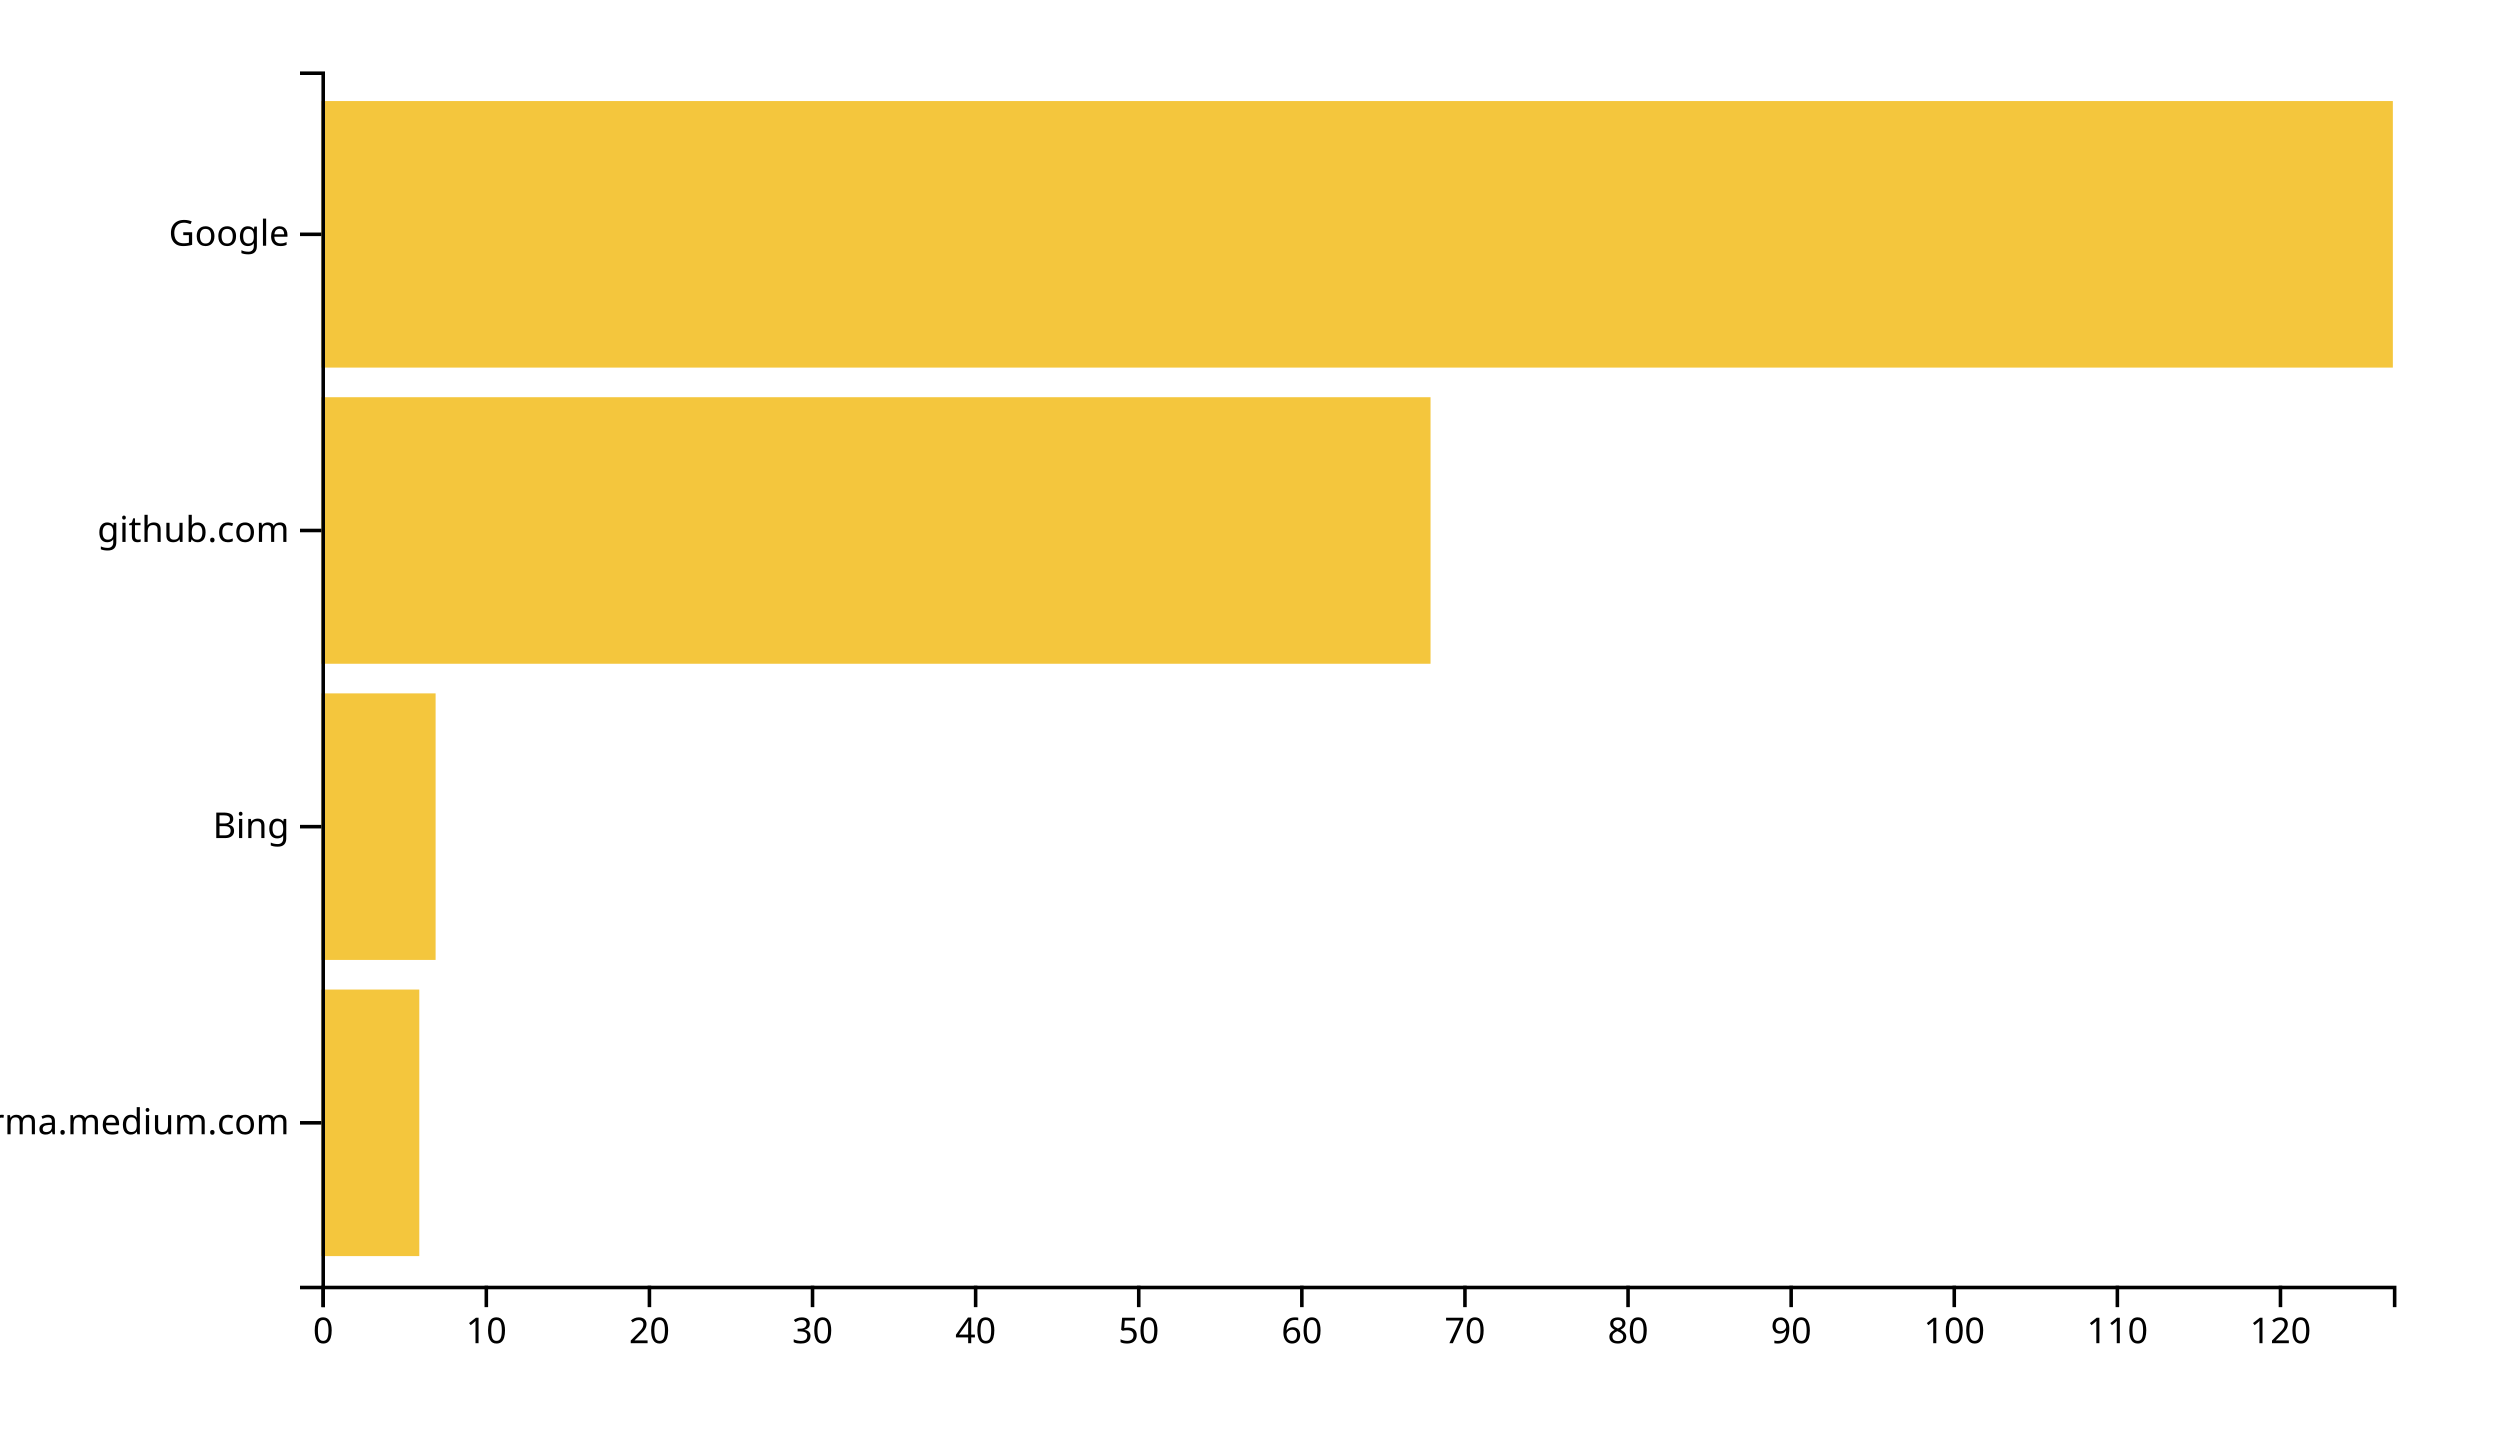
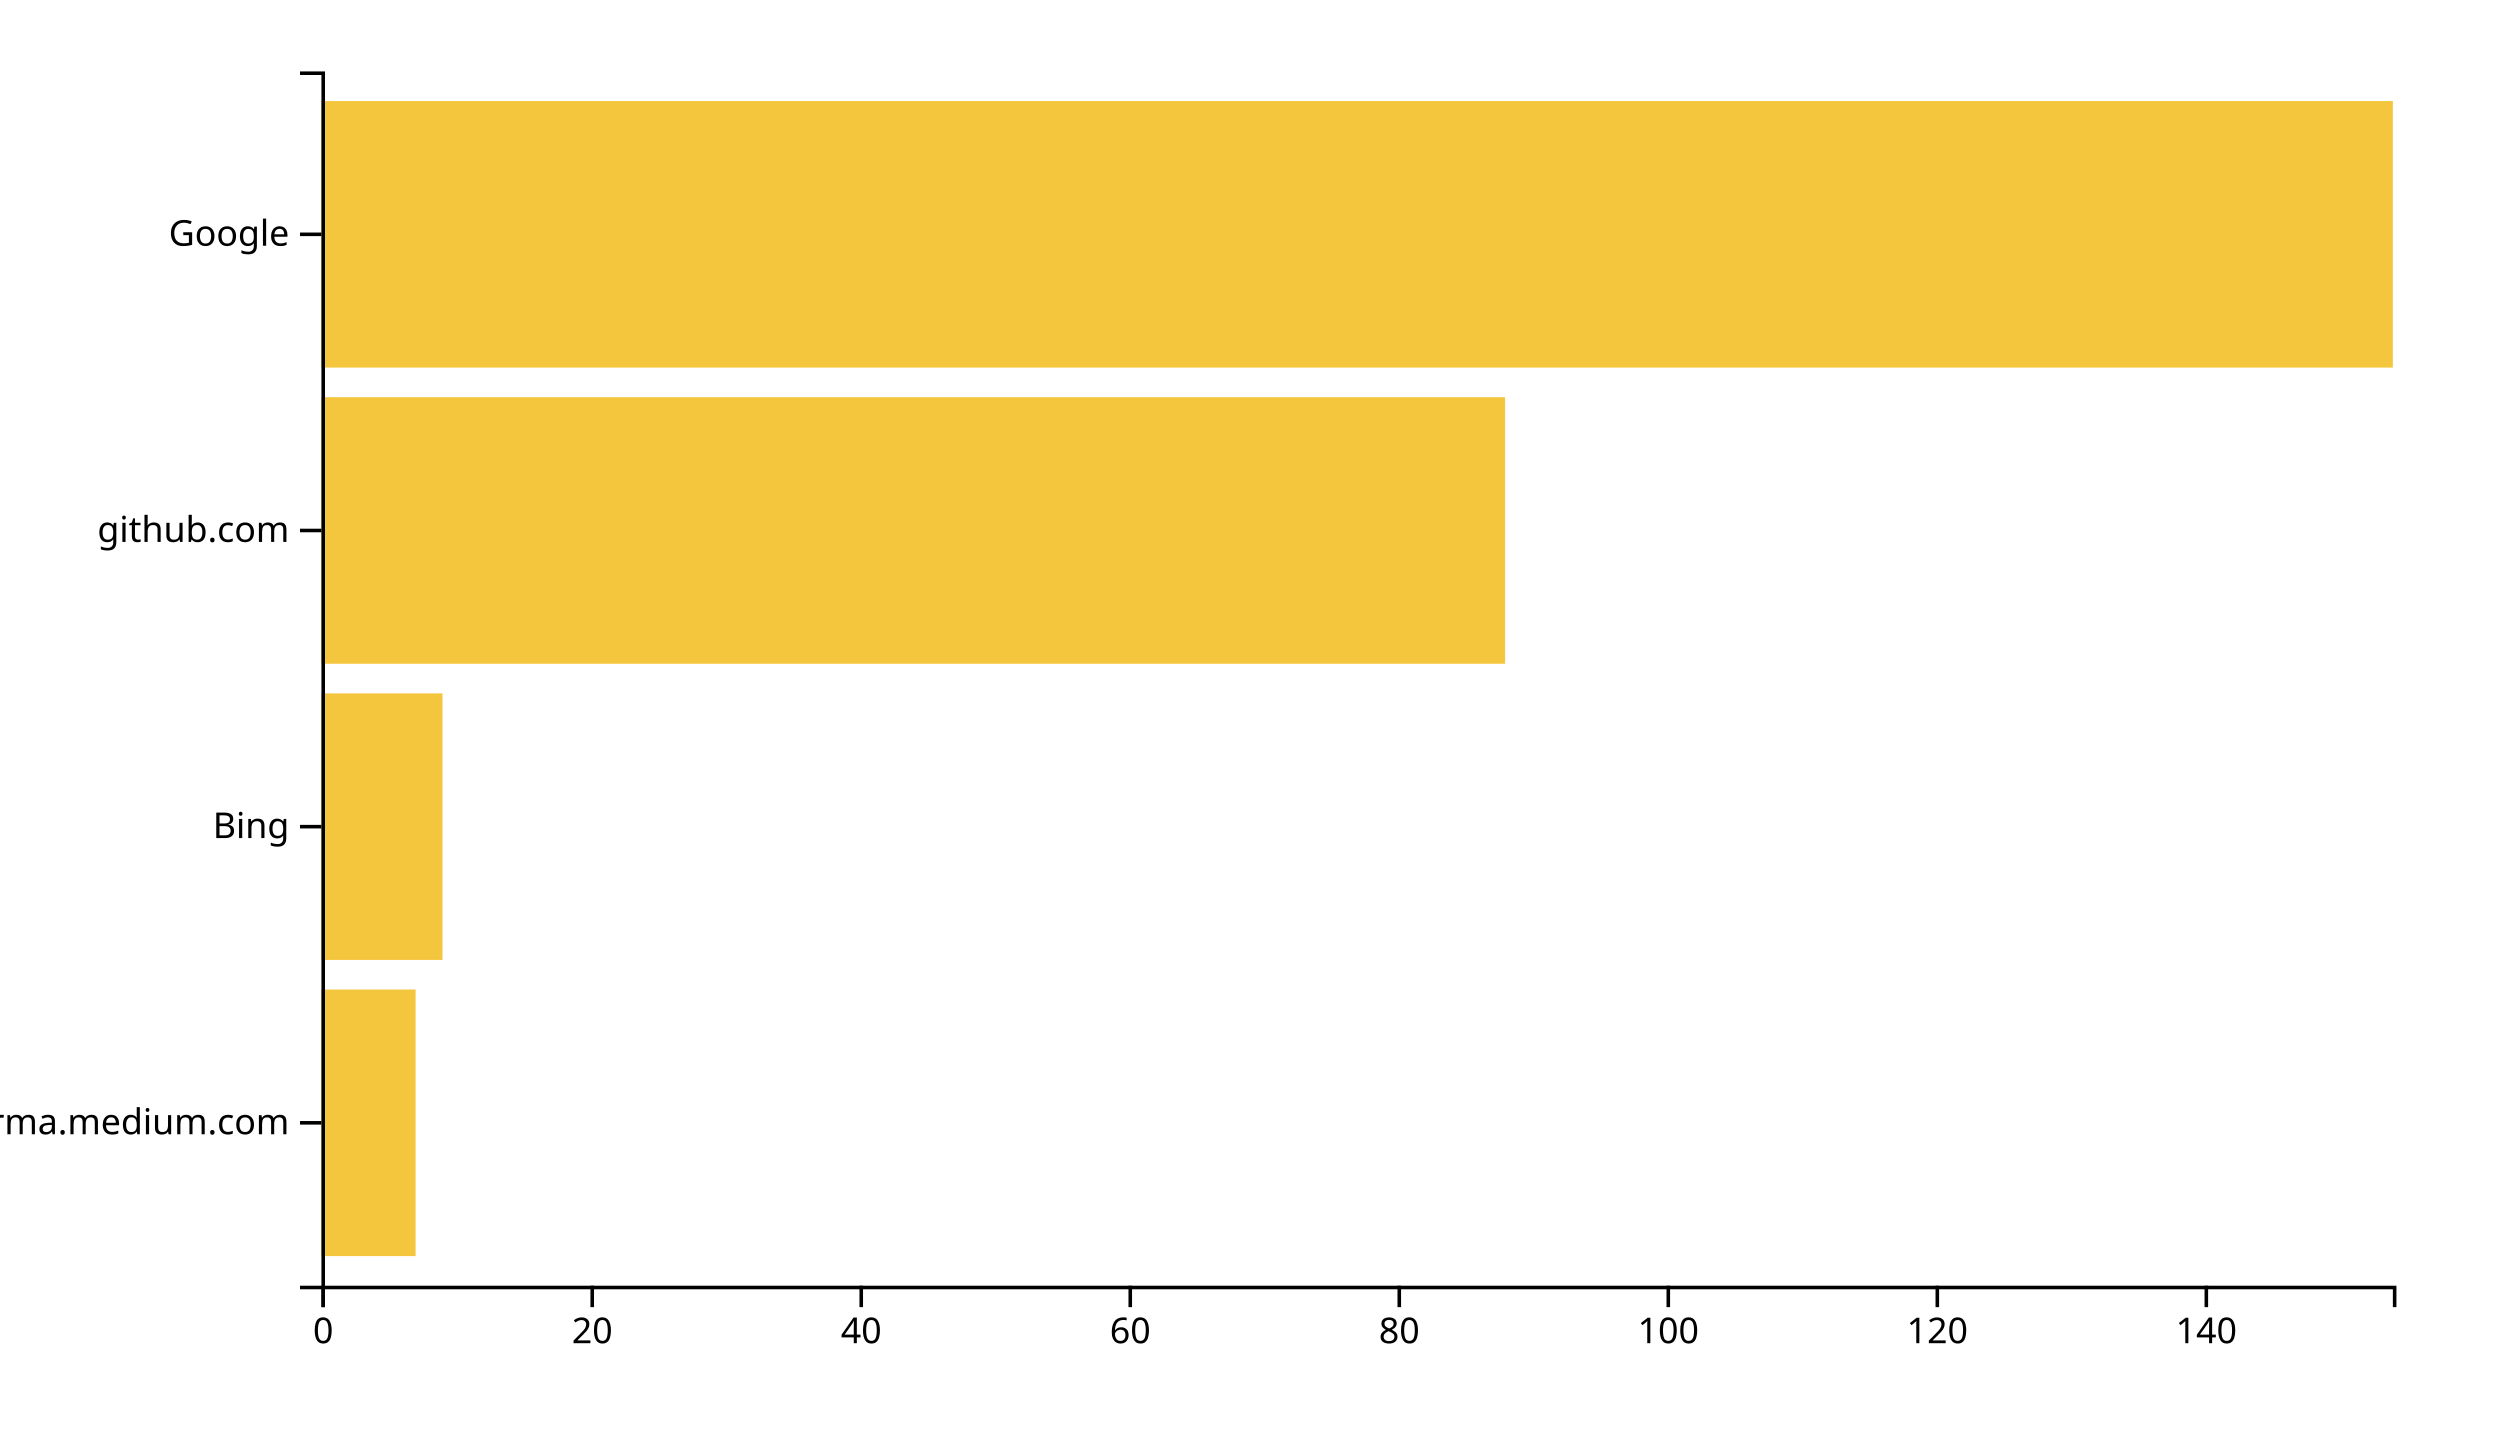
<svg xmlns="http://www.w3.org/2000/svg" width="700" height="400">
  <g transform="translate(90,20)">
-     <rect class="bar" width="27.402" y="257.073" height="74.634" style="fill: #f4c63d; text-anchor: end;" />
-     <rect class="bar" width="31.969" y="174.146" height="74.634" style="fill: #f4c63d; text-anchor: end;" />
-     <rect class="bar" width="310.551" y="91.22" height="74.634" style="fill: #f4c63d; text-anchor: end;" />
+     <rect class="bar" width="26.364" y="257.073" height="74.634" style="fill: #f4c63d; text-anchor: end;" />
+     <rect class="bar" width="33.896" y="174.146" height="74.634" style="fill: #f4c63d; text-anchor: end;" />
+     <rect class="bar" width="331.429" y="91.22" height="74.634" style="fill: #f4c63d; text-anchor: end;" />
    <rect class="bar" width="580" y="8.293" height="74.634" style="fill: #f4c63d; text-anchor: end;" />
    <g transform="translate(0,340)" fill="none" font-size="10" font-family="sans-serif" text-anchor="middle">
      <path class="domain" stroke="currentColor" d="M0.5,6V0.5H580.5V6" />
      <g class="tick" opacity="1" transform="translate(0.5,0)">
        <line stroke="currentColor" y2="6" />
        <text fill="currentColor" y="9" dy="0.71em">0</text>
      </g>
-       <g class="tick" opacity="1" transform="translate(46.16929,0)">
-         <line stroke="currentColor" y2="6" />
-         <text fill="currentColor" y="9" dy="0.71em">10</text>
-       </g>
-       <g class="tick" opacity="1" transform="translate(91.83858,0)">
+       <g class="tick" opacity="1" transform="translate(75.82468,0)">
        <line stroke="currentColor" y2="6" />
        <text fill="currentColor" y="9" dy="0.71em">20</text>
      </g>
-       <g class="tick" opacity="1" transform="translate(137.5079,0)">
-         <line stroke="currentColor" y2="6" />
-         <text fill="currentColor" y="9" dy="0.71em">30</text>
-       </g>
-       <g class="tick" opacity="1" transform="translate(183.1772,0)">
+       <g class="tick" opacity="1" transform="translate(151.1494,0)">
        <line stroke="currentColor" y2="6" />
        <text fill="currentColor" y="9" dy="0.71em">40</text>
      </g>
-       <g class="tick" opacity="1" transform="translate(228.8465,0)">
-         <line stroke="currentColor" y2="6" />
-         <text fill="currentColor" y="9" dy="0.71em">50</text>
-       </g>
-       <g class="tick" opacity="1" transform="translate(274.5157,0)">
+       <g class="tick" opacity="1" transform="translate(226.474,0)">
        <line stroke="currentColor" y2="6" />
        <text fill="currentColor" y="9" dy="0.71em">60</text>
      </g>
-       <g class="tick" opacity="1" transform="translate(320.185,0)">
-         <line stroke="currentColor" y2="6" />
-         <text fill="currentColor" y="9" dy="0.71em">70</text>
-       </g>
-       <g class="tick" opacity="1" transform="translate(365.8543,0)">
+       <g class="tick" opacity="1" transform="translate(301.7987,0)">
        <line stroke="currentColor" y2="6" />
        <text fill="currentColor" y="9" dy="0.71em">80</text>
      </g>
-       <g class="tick" opacity="1" transform="translate(411.5236,0)">
-         <line stroke="currentColor" y2="6" />
-         <text fill="currentColor" y="9" dy="0.71em">90</text>
-       </g>
-       <g class="tick" opacity="1" transform="translate(457.1929,0)">
+       <g class="tick" opacity="1" transform="translate(377.1234,0)">
        <line stroke="currentColor" y2="6" />
        <text fill="currentColor" y="9" dy="0.71em">100</text>
      </g>
-       <g class="tick" opacity="1" transform="translate(502.8622,0)">
-         <line stroke="currentColor" y2="6" />
-         <text fill="currentColor" y="9" dy="0.71em">110</text>
-       </g>
-       <g class="tick" opacity="1" transform="translate(548.5315,0)">
+       <g class="tick" opacity="1" transform="translate(452.4481,0)">
        <line stroke="currentColor" y2="6" />
        <text fill="currentColor" y="9" dy="0.71em">120</text>
+       </g>
+       <g class="tick" opacity="1" transform="translate(527.7727,0)">
+         <line stroke="currentColor" y2="6" />
+         <text fill="currentColor" y="9" dy="0.71em">140</text>
      </g>
    </g>
    <g fill="none" font-size="10" font-family="sans-serif" text-anchor="end">
      <path class="domain" stroke="currentColor" d="M-6,340.5H0.5V0.5H-6" />
      <g class="tick" opacity="1" transform="translate(0,294.3902)">
        <line stroke="currentColor" x2="-6" />
        <text fill="currentColor" x="-9" dy="0.32em">xgirma.medium.com</text>
      </g>
      <g class="tick" opacity="1" transform="translate(0,211.4634)">
        <line stroke="currentColor" x2="-6" />
        <text fill="currentColor" x="-9" dy="0.32em">Bing</text>
      </g>
      <g class="tick" opacity="1" transform="translate(0,128.5366)">
        <line stroke="currentColor" x2="-6" />
        <text fill="currentColor" x="-9" dy="0.32em">github.com</text>
      </g>
      <g class="tick" opacity="1" transform="translate(0,45.60976)">
        <line stroke="currentColor" x2="-6" />
        <text fill="currentColor" x="-9" dy="0.32em">Google</text>
      </g>
    </g>
  </g>
</svg>
